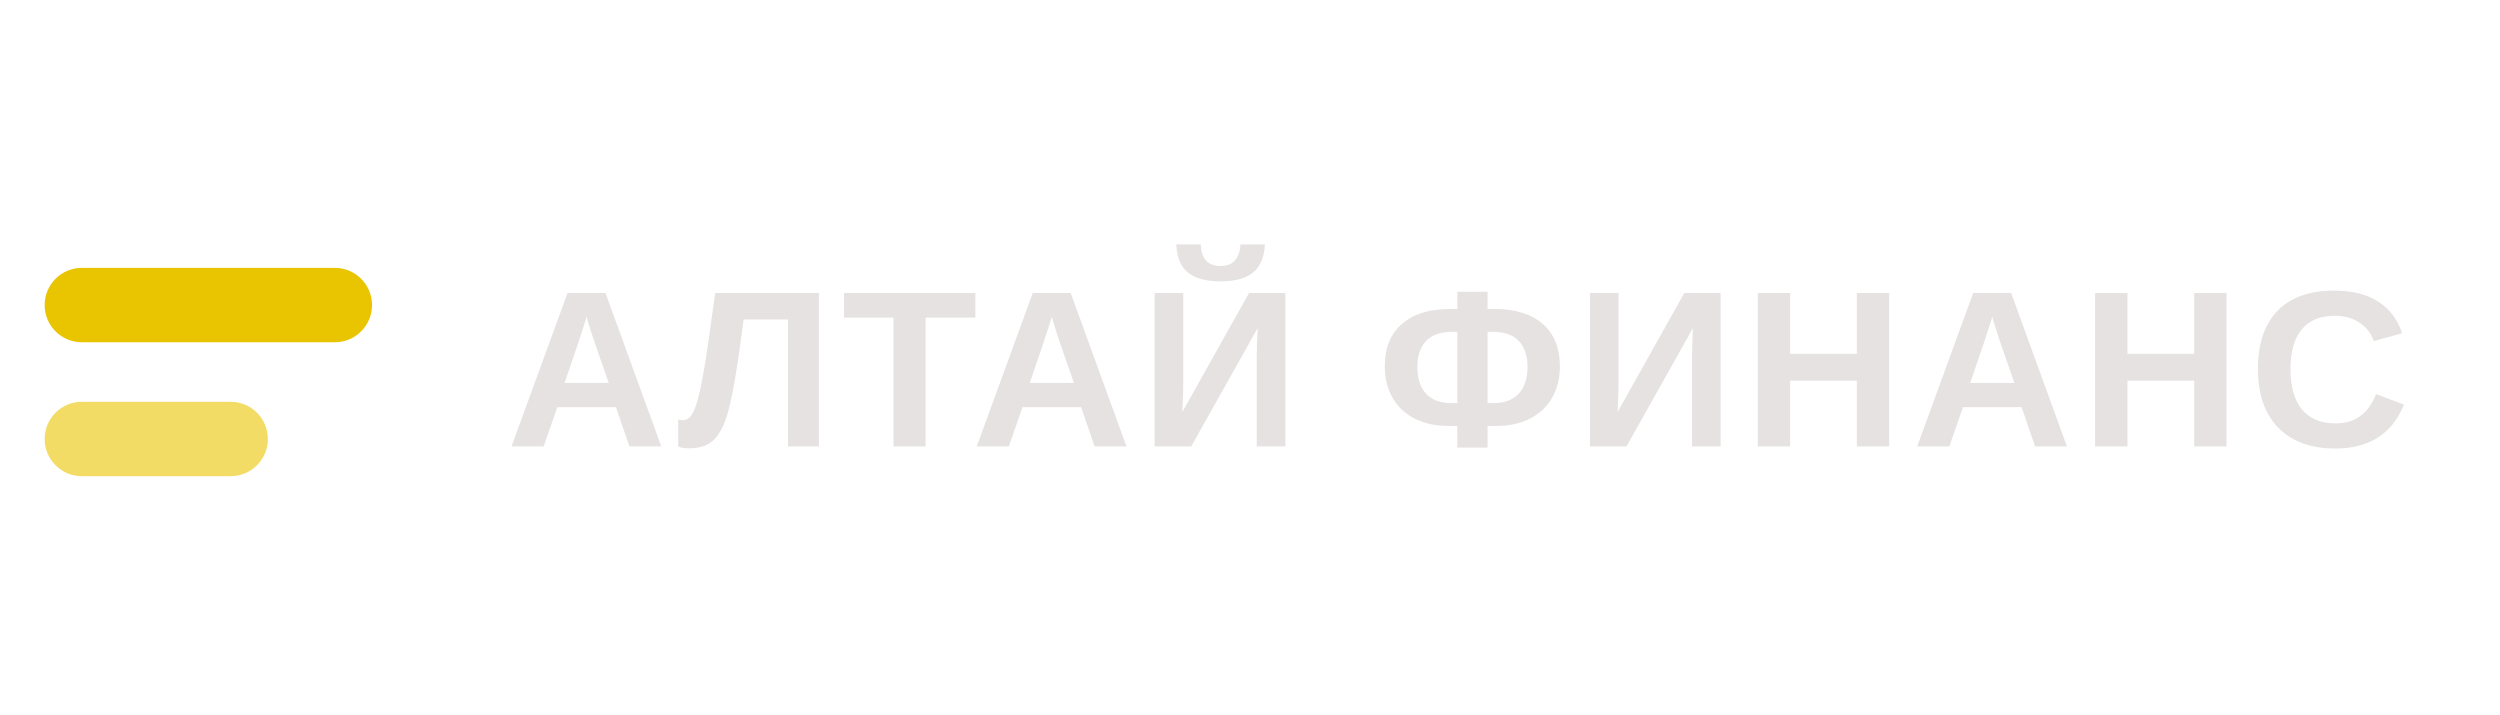
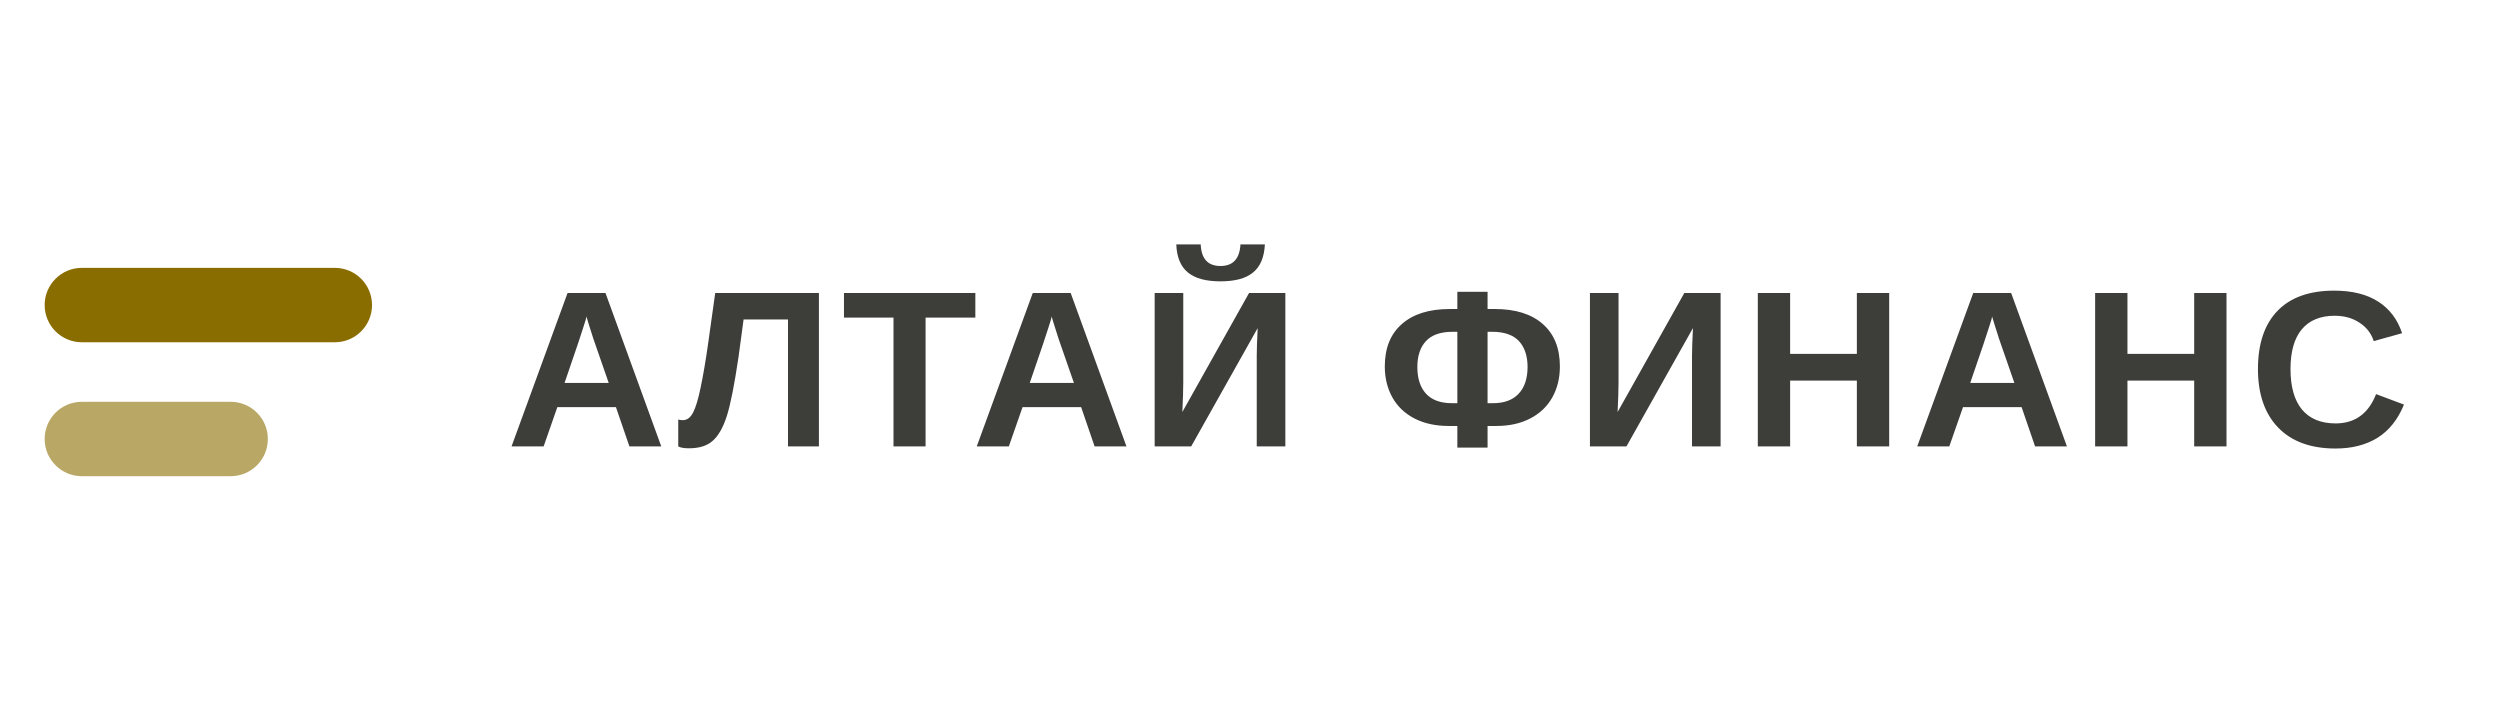
<svg xmlns="http://www.w3.org/2000/svg" viewBox="0 0 168 48">
-   <rect x="3" y="18" width="22" height="5" rx="2.5" fill="#e9c400" />
-   <rect x="3" y="27" width="15" height="5" rx="2.5" fill="#e9c400" opacity="0.6" />
-   <text x="34" y="30" font-family="Arial, sans-serif" font-weight="700" font-size="15" letter-spacing="0.5" fill="#e5e2e1">АЛТАЙ ФИНАНС</text>
+   <rect x="3" y="18" width="22" height="5" rx="2.5" fill="#8a6d00" />
+   <rect x="3" y="27" width="15" height="5" rx="2.5" fill="#8a6d00" opacity="0.6" />
+   <text x="34" y="30" font-family="Arial, sans-serif" font-weight="700" font-size="15" letter-spacing="0.5" fill="#3d3d3a">АЛТАЙ ФИНАНС</text>
</svg>
